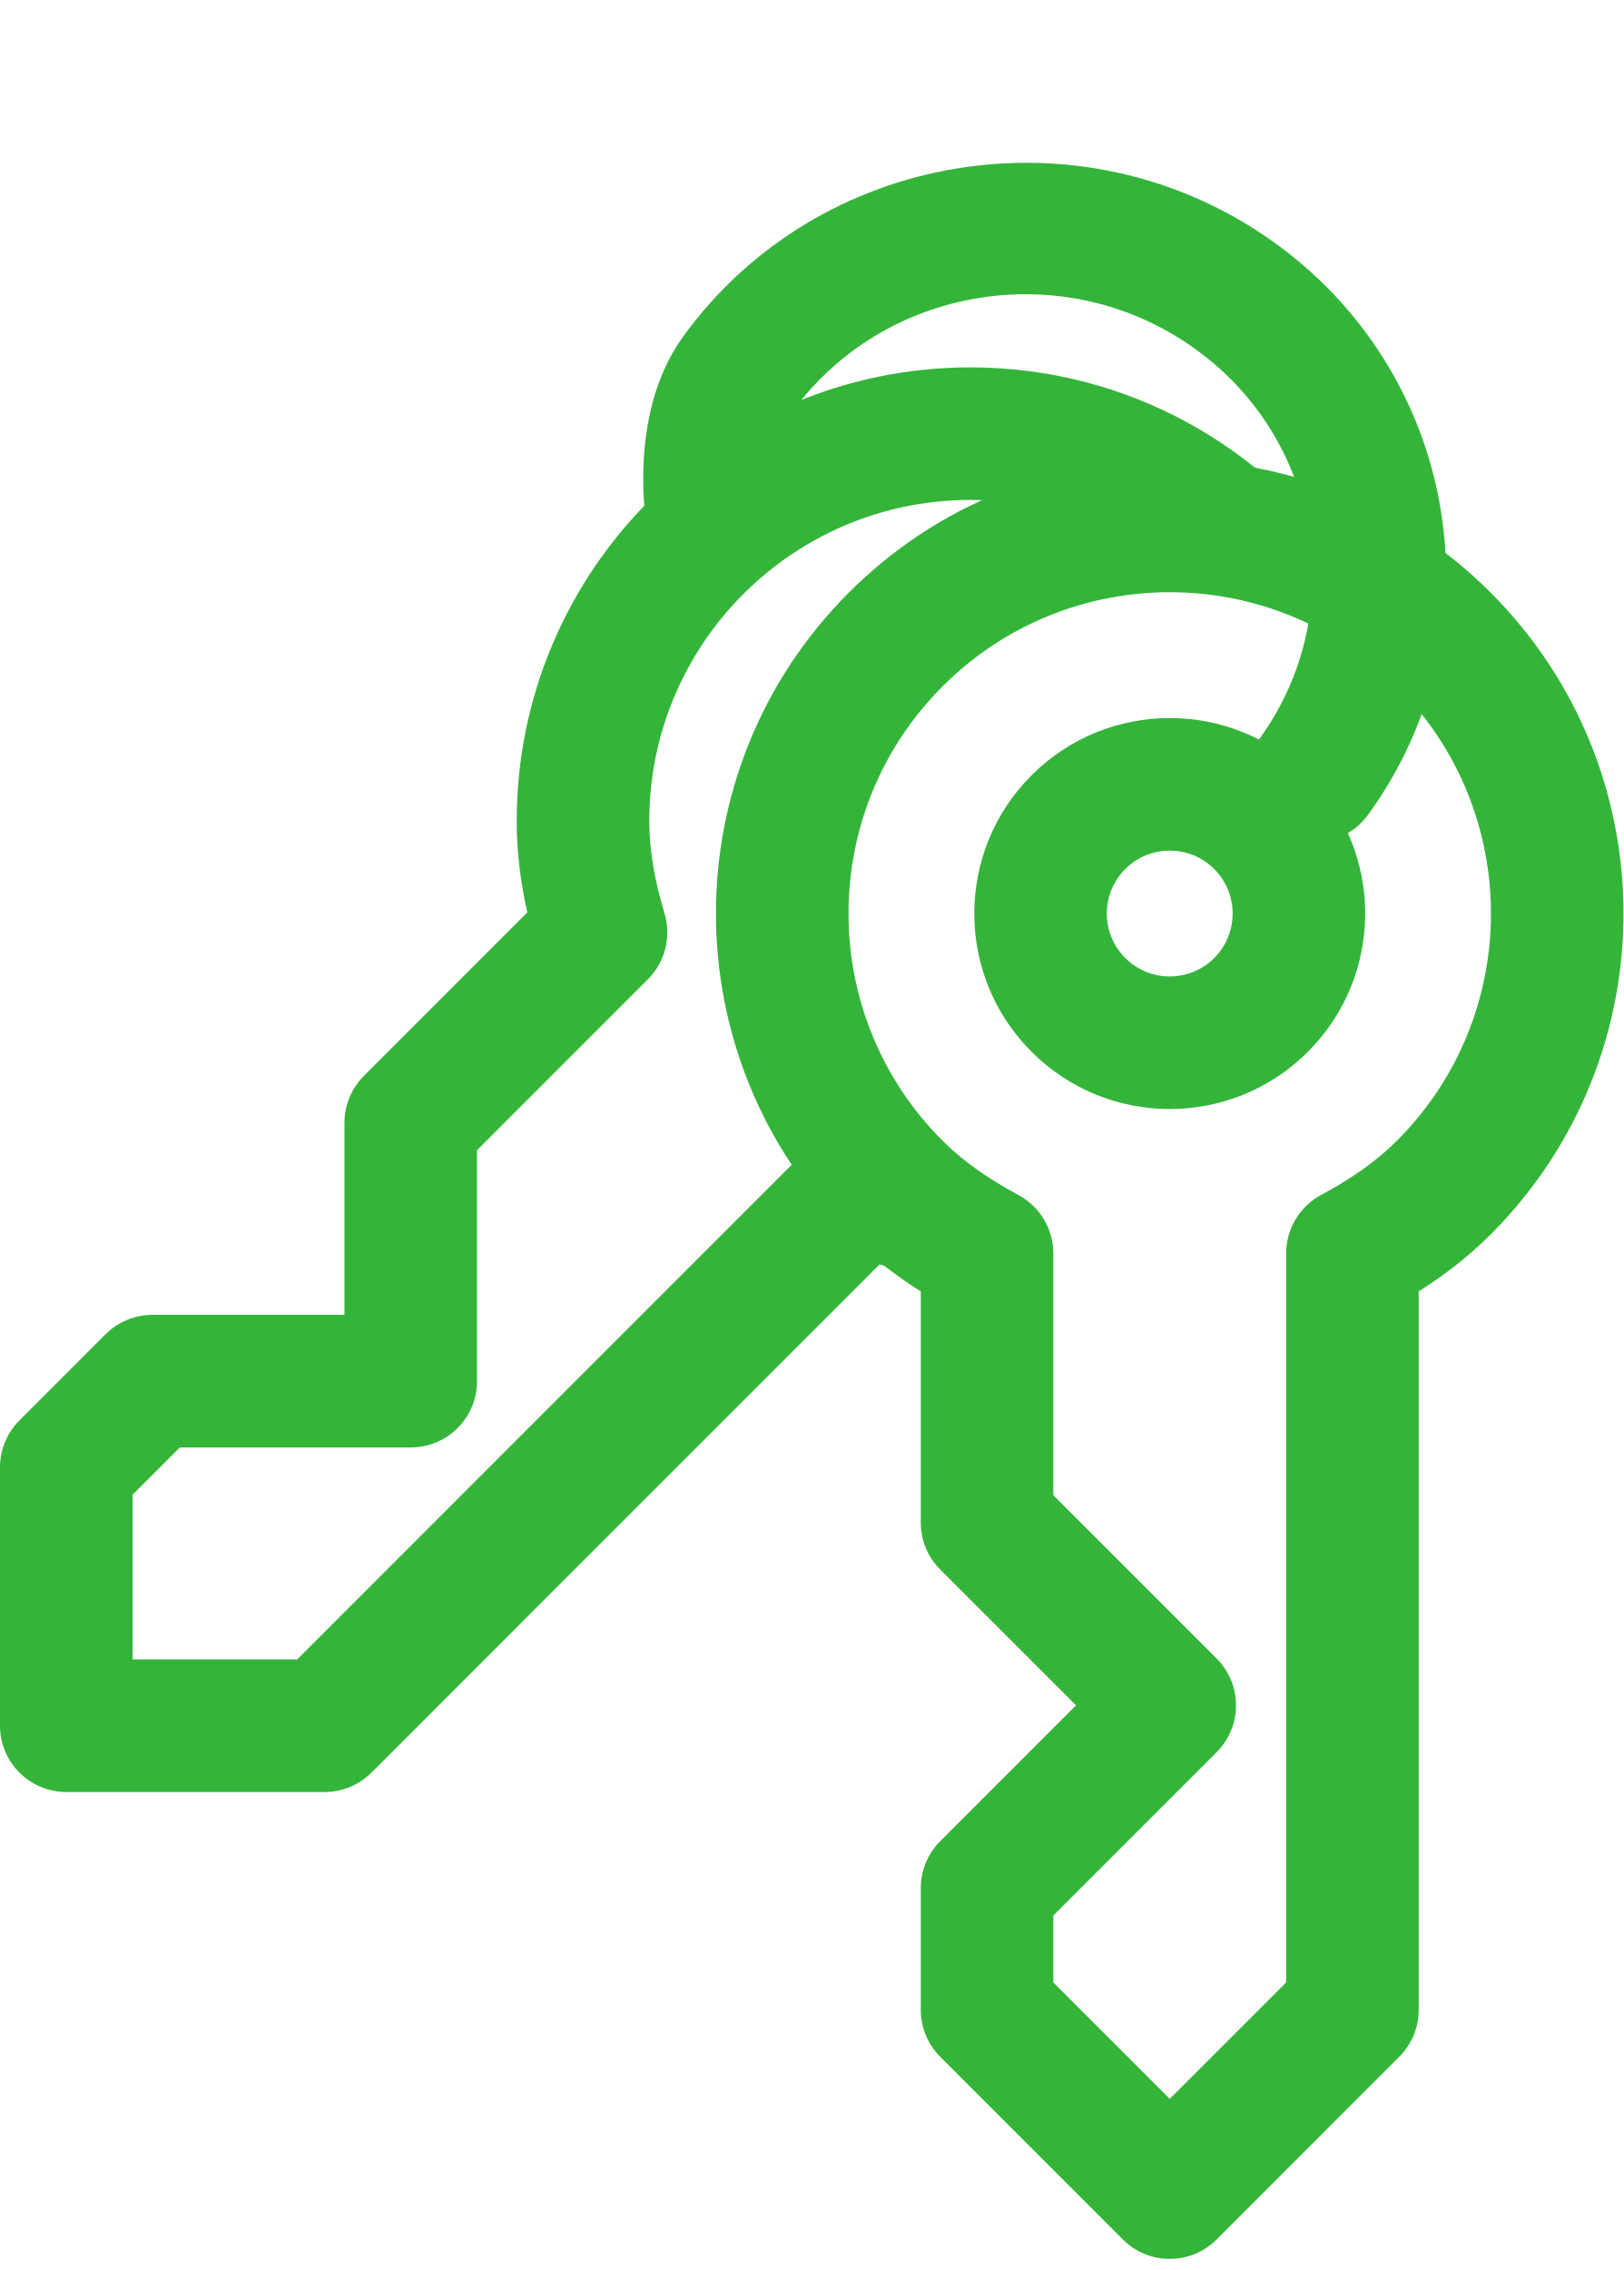
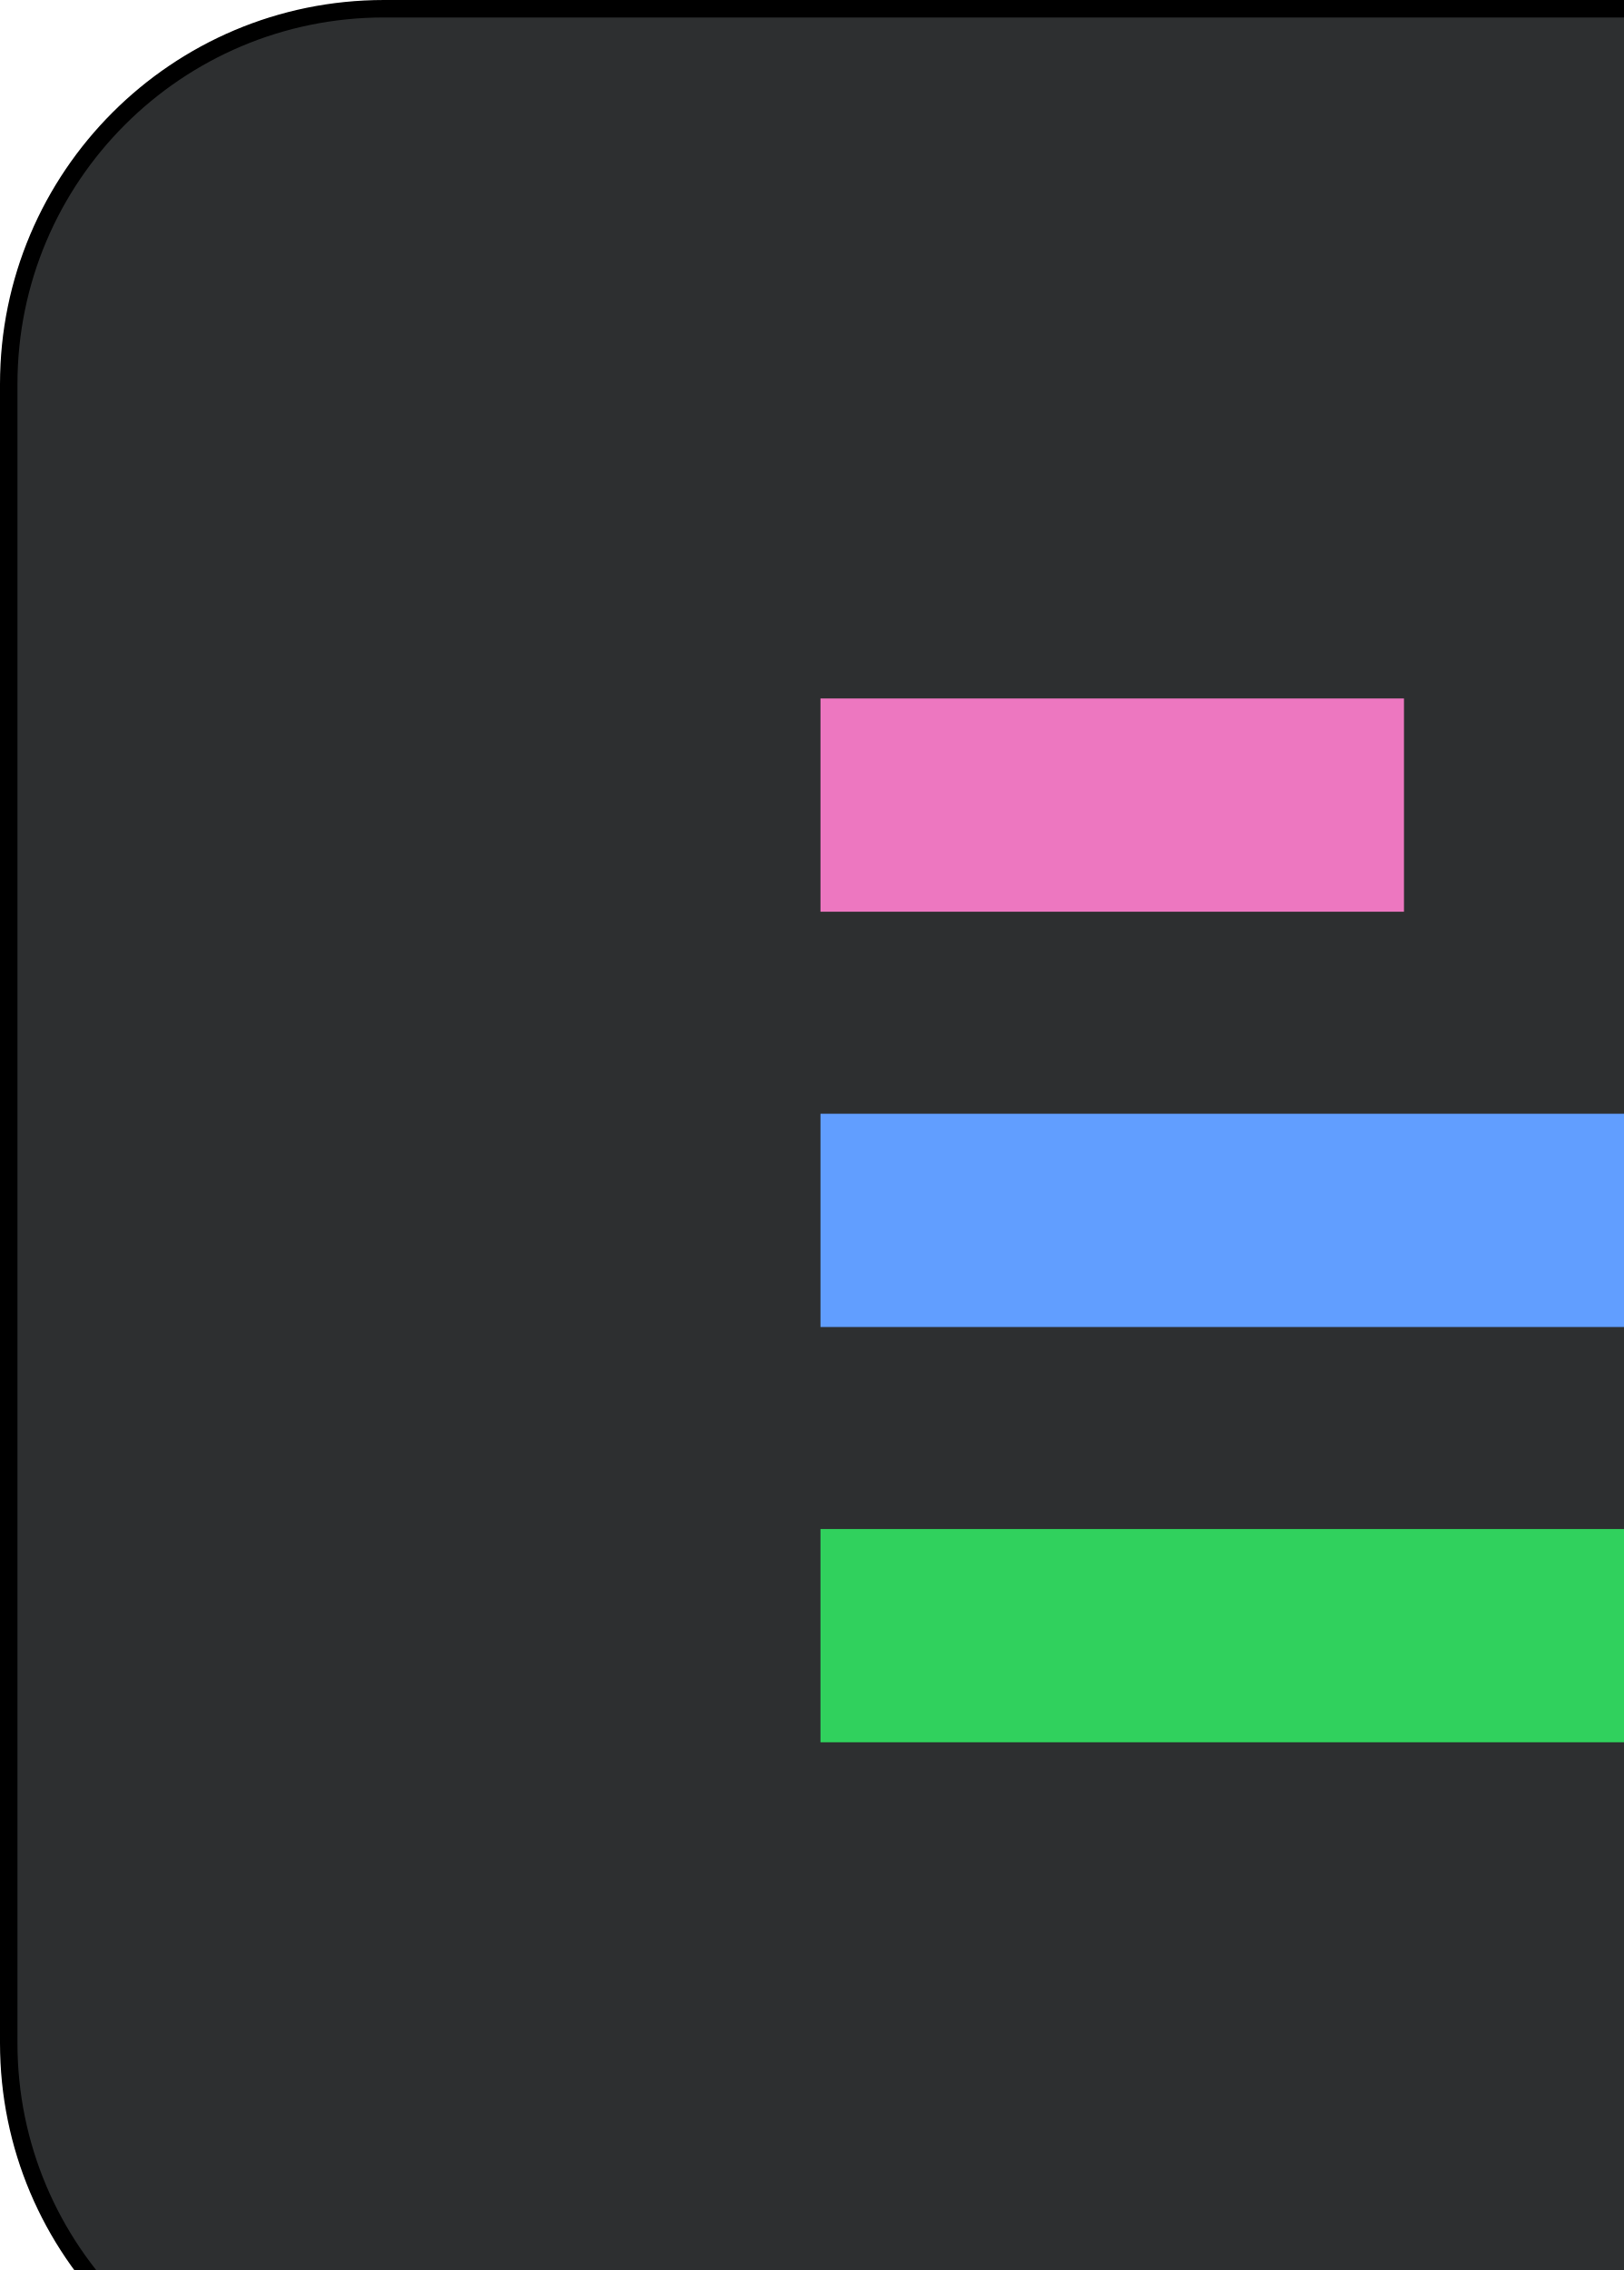
<svg xmlns="http://www.w3.org/2000/svg" width="93" height="130" viewBox="0 0 93 130" fill="none">
-   <path fill-rule="evenodd" clip-rule="evenodd" d="M18.595 102.626C19.602 102.626 20.568 102.226 21.28 101.514L50.373 72.42C52.005 72.786 53.748 73.028 55.592 73.028C55.91 73.028 56.227 73.022 56.542 73.011V71.781C54.679 70.776 52.883 69.587 51.309 68.013C50.212 66.916 49.253 65.732 48.434 64.484C47.73 64.634 47.072 64.984 46.544 65.511L17.023 95.033H7.593L7.593 85.603L10.302 82.894H23.528C25.625 82.894 27.325 81.194 27.325 79.098L27.325 65.871L37.114 56.081C38.102 55.094 38.467 53.646 38.067 52.308C37.525 50.497 37.191 48.769 37.191 47.033C37.191 36.872 45.431 28.631 55.592 28.631C58.413 28.631 61.085 29.266 63.474 30.401C68.115 29.657 72.948 30.389 77.213 32.598C72.55 25.628 64.607 21.039 55.592 21.039C41.237 21.039 29.598 32.678 29.598 47.033C29.598 48.877 29.84 50.621 30.206 52.252L20.844 61.614C20.132 62.326 19.732 63.292 19.732 64.299L19.732 75.301L8.729 75.301C7.723 75.301 6.757 75.701 6.045 76.413L1.112 81.346C0.4 82.058 0 83.024 0 84.031V98.829C0 100.926 1.7 102.626 3.796 102.626H18.595Z" fill="#34B53A" />
-   <path fill-rule="evenodd" clip-rule="evenodd" d="M81.267 115.103C81.267 116.11 80.867 117.076 80.155 117.788L69.691 128.252C68.208 129.735 65.804 129.735 64.322 128.252L53.857 117.788C53.145 117.076 52.745 116.11 52.745 115.103V108.127C52.745 107.12 53.145 106.154 53.857 105.442L61.637 97.662L53.857 89.883C53.145 89.171 52.745 88.205 52.745 87.198V73.959C51.333 73.064 49.929 72.002 48.625 70.698C38.474 60.547 38.474 44.086 48.625 33.936C58.776 23.785 75.237 23.785 85.387 33.936C95.538 44.086 95.538 60.547 85.387 70.698C84.083 72.002 82.679 73.064 81.267 73.959L81.267 115.103ZM73.674 113.531V71.781C73.674 70.385 74.44 69.102 75.668 68.439C77.333 67.541 78.791 66.556 80.018 65.329C87.204 58.144 87.204 46.49 80.018 39.305C72.833 32.119 61.179 32.119 53.994 39.305C46.809 46.49 46.809 58.144 53.994 65.329C55.221 66.556 56.679 67.541 58.344 68.439C59.572 69.102 60.338 70.385 60.338 71.781V85.626L69.691 94.978C71.173 96.461 71.173 98.864 69.691 100.347L60.338 109.699L60.338 113.531L67.006 120.198L73.674 113.531Z" fill="#34B53A" />
-   <path fill-rule="evenodd" clip-rule="evenodd" d="M69.554 54.864C70.961 53.457 70.961 51.176 69.554 49.769C68.147 48.362 65.865 48.362 64.458 49.769C63.051 51.176 63.051 53.457 64.458 54.864C65.865 56.272 68.147 56.272 69.554 54.864ZM74.923 44.4C79.295 48.772 79.295 55.861 74.923 60.233C70.55 64.606 63.462 64.606 59.089 60.233C54.717 55.861 54.717 48.772 59.089 44.4C63.462 40.028 70.55 40.028 74.923 44.4Z" fill="#34B53A" />
-   <path fill-rule="evenodd" clip-rule="evenodd" d="M41.362 33.027C39.271 33.348 37.322 31.942 37.008 29.888L40.58 29.341C37.008 29.888 37.008 29.889 37.008 29.888L37.007 29.88L37.005 29.869L37.001 29.843L36.991 29.769C36.983 29.71 36.973 29.633 36.962 29.539C36.941 29.352 36.915 29.095 36.893 28.784C36.85 28.166 36.821 27.306 36.876 26.323C36.981 24.471 37.411 21.647 39.138 19.266C46.868 8.608 61.911 6.145 72.726 13.697C83.541 21.25 86.098 36.002 78.368 46.661C77.137 48.358 74.746 48.761 73.027 47.561C71.308 46.36 70.912 44.011 72.143 42.314C77.385 35.086 75.682 25.021 68.268 19.844C60.855 14.667 50.605 16.386 45.363 23.613C44.894 24.261 44.596 25.37 44.521 26.696C44.487 27.301 44.505 27.84 44.532 28.225C44.545 28.414 44.56 28.56 44.57 28.649C44.575 28.693 44.579 28.723 44.581 28.737L44.58 28.731M41.362 33.027C43.447 32.707 44.886 30.791 44.582 28.743Z" fill="#34B53A" />
+   <path d="M22 0.5H118C129.874 0.5 139.5 10.126 139.5 22V117C139.5 128.874 129.874 138.5 118 138.5H22C10.126 138.5 0.5 128.874 0.5 117V22C0.5 10.126 10.126 0.5 22 0.5Z" fill="#2D2F30" stroke="black" />
+   <path d="M80.424 40H47V52.213H80.424V40Z" fill="#ED77C0" />
+   <path d="M94.565 87.565H47V99.778H94.565V87.565Z" fill="#30D15D" />
+   <path d="M106.778 63.783H47V75.996H106.778V63.783Z" fill="#619EFF" />
</svg>
